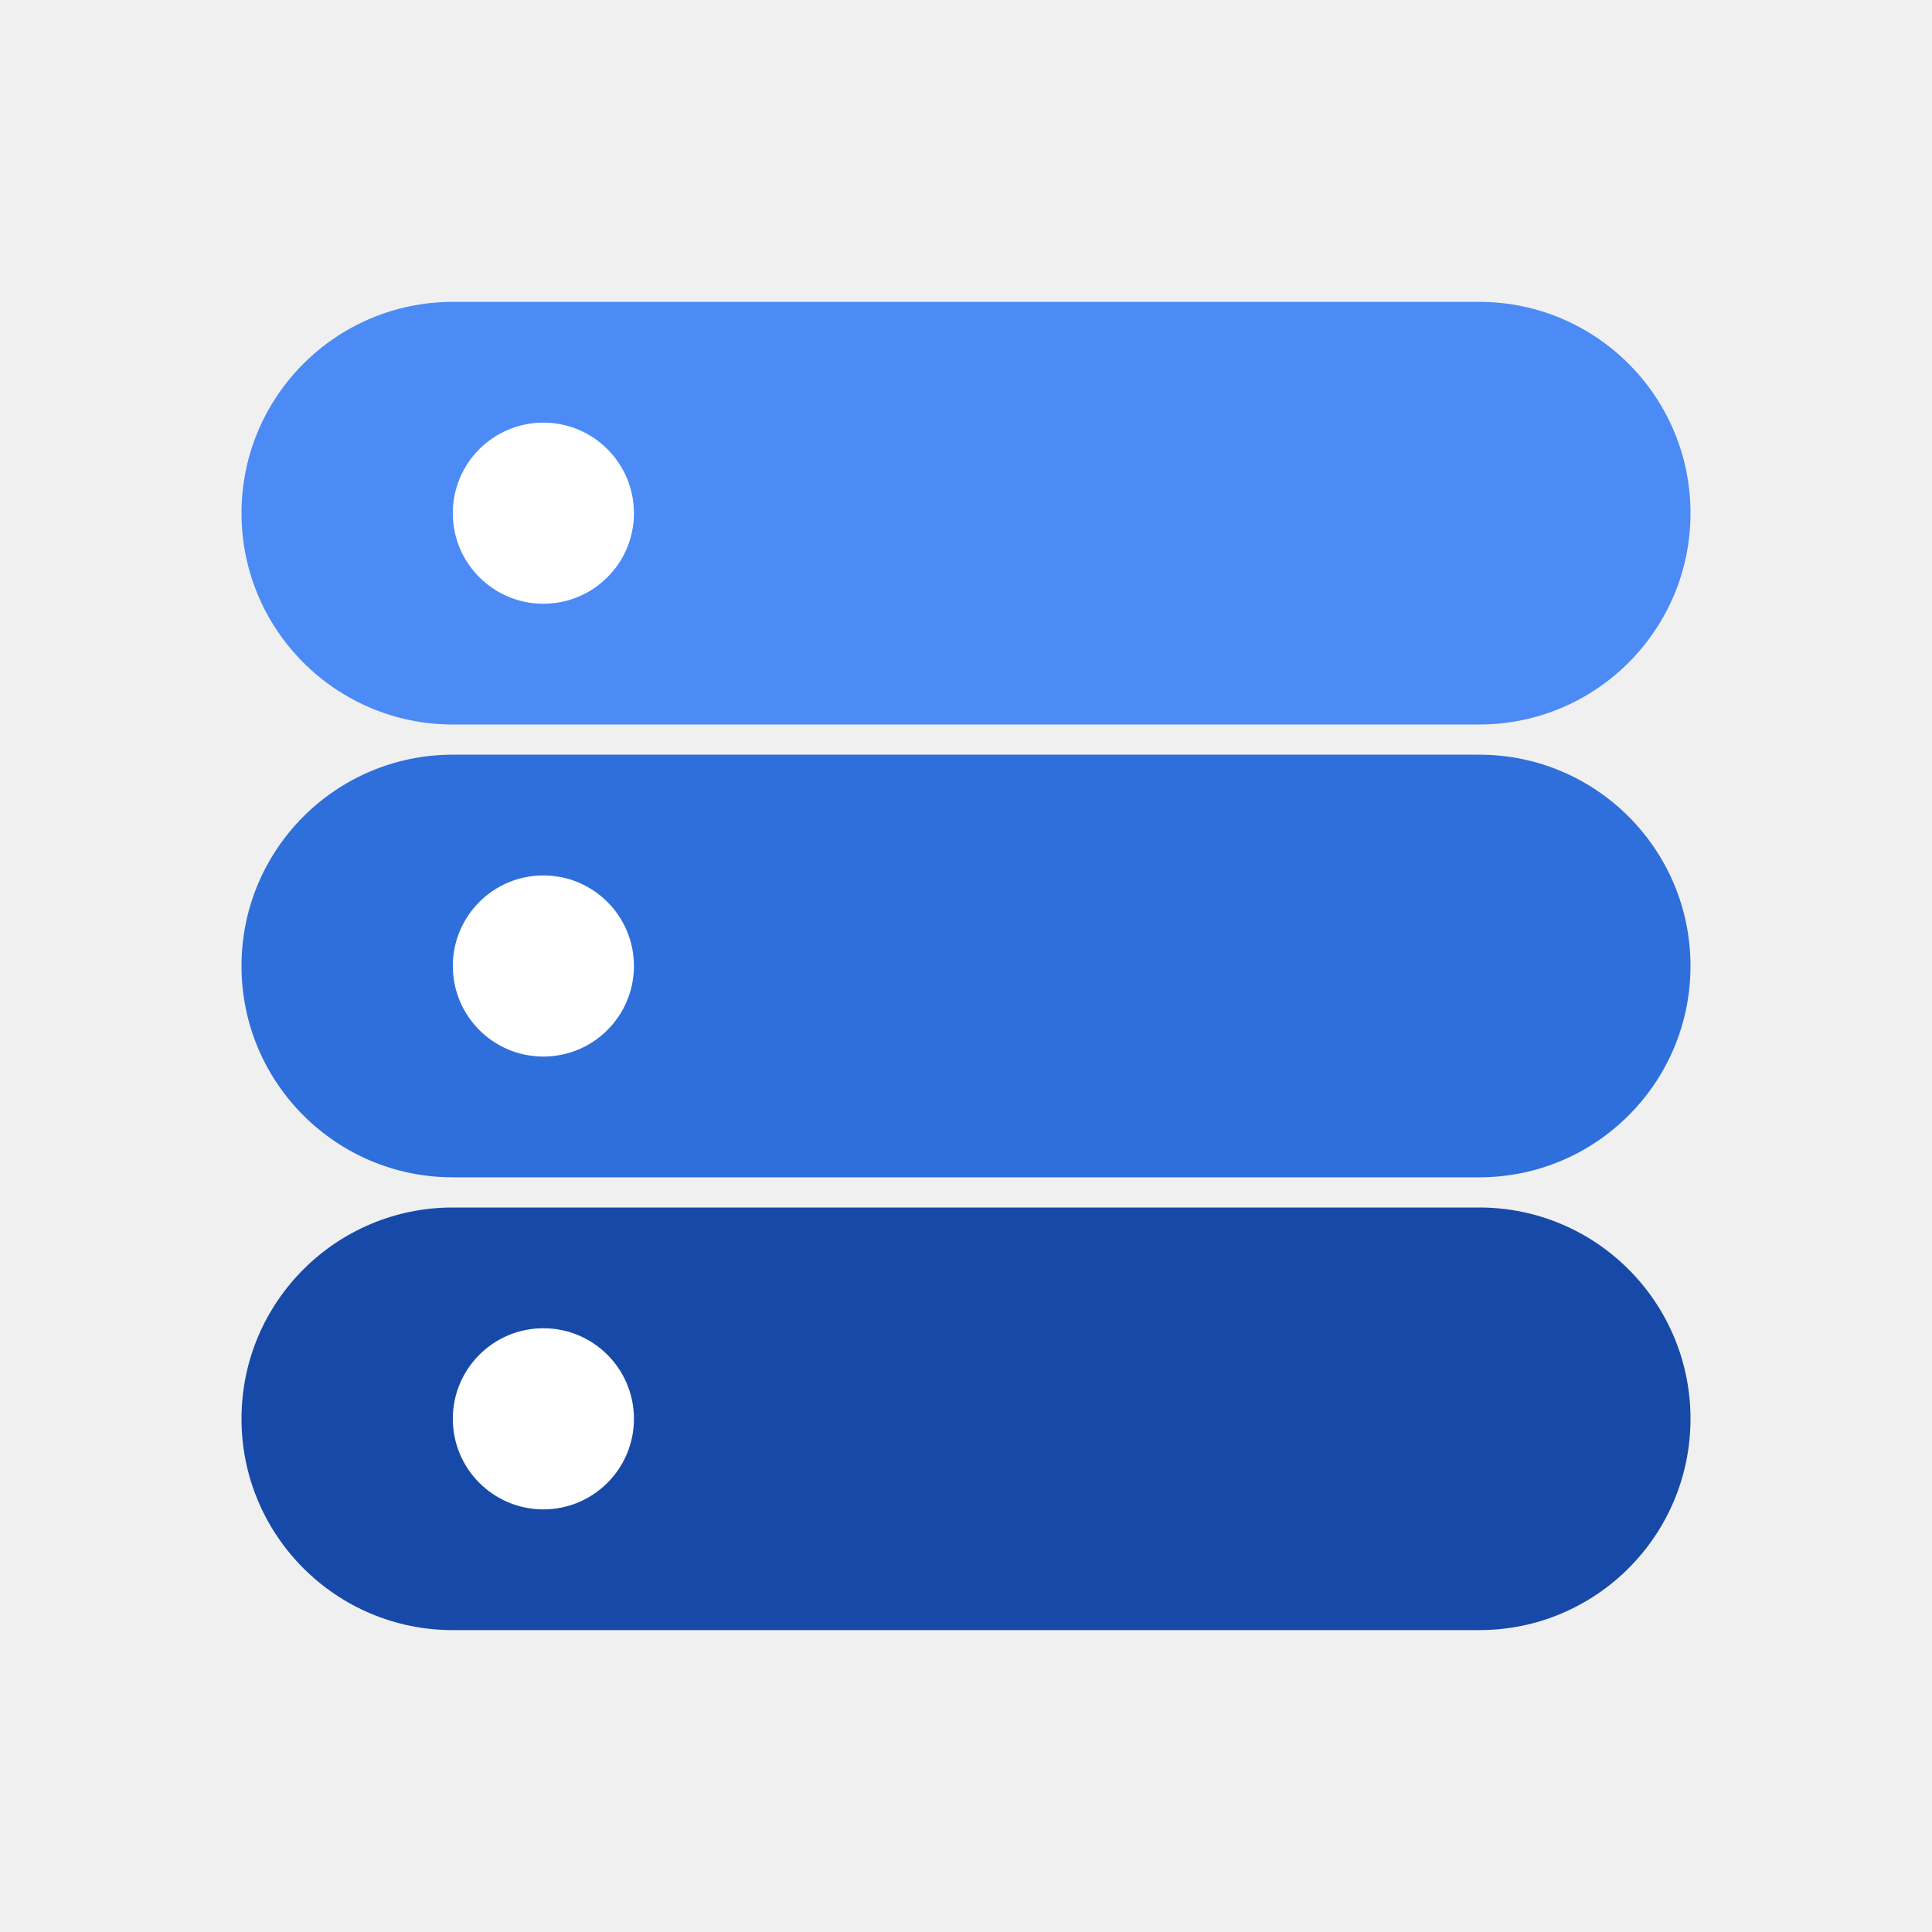
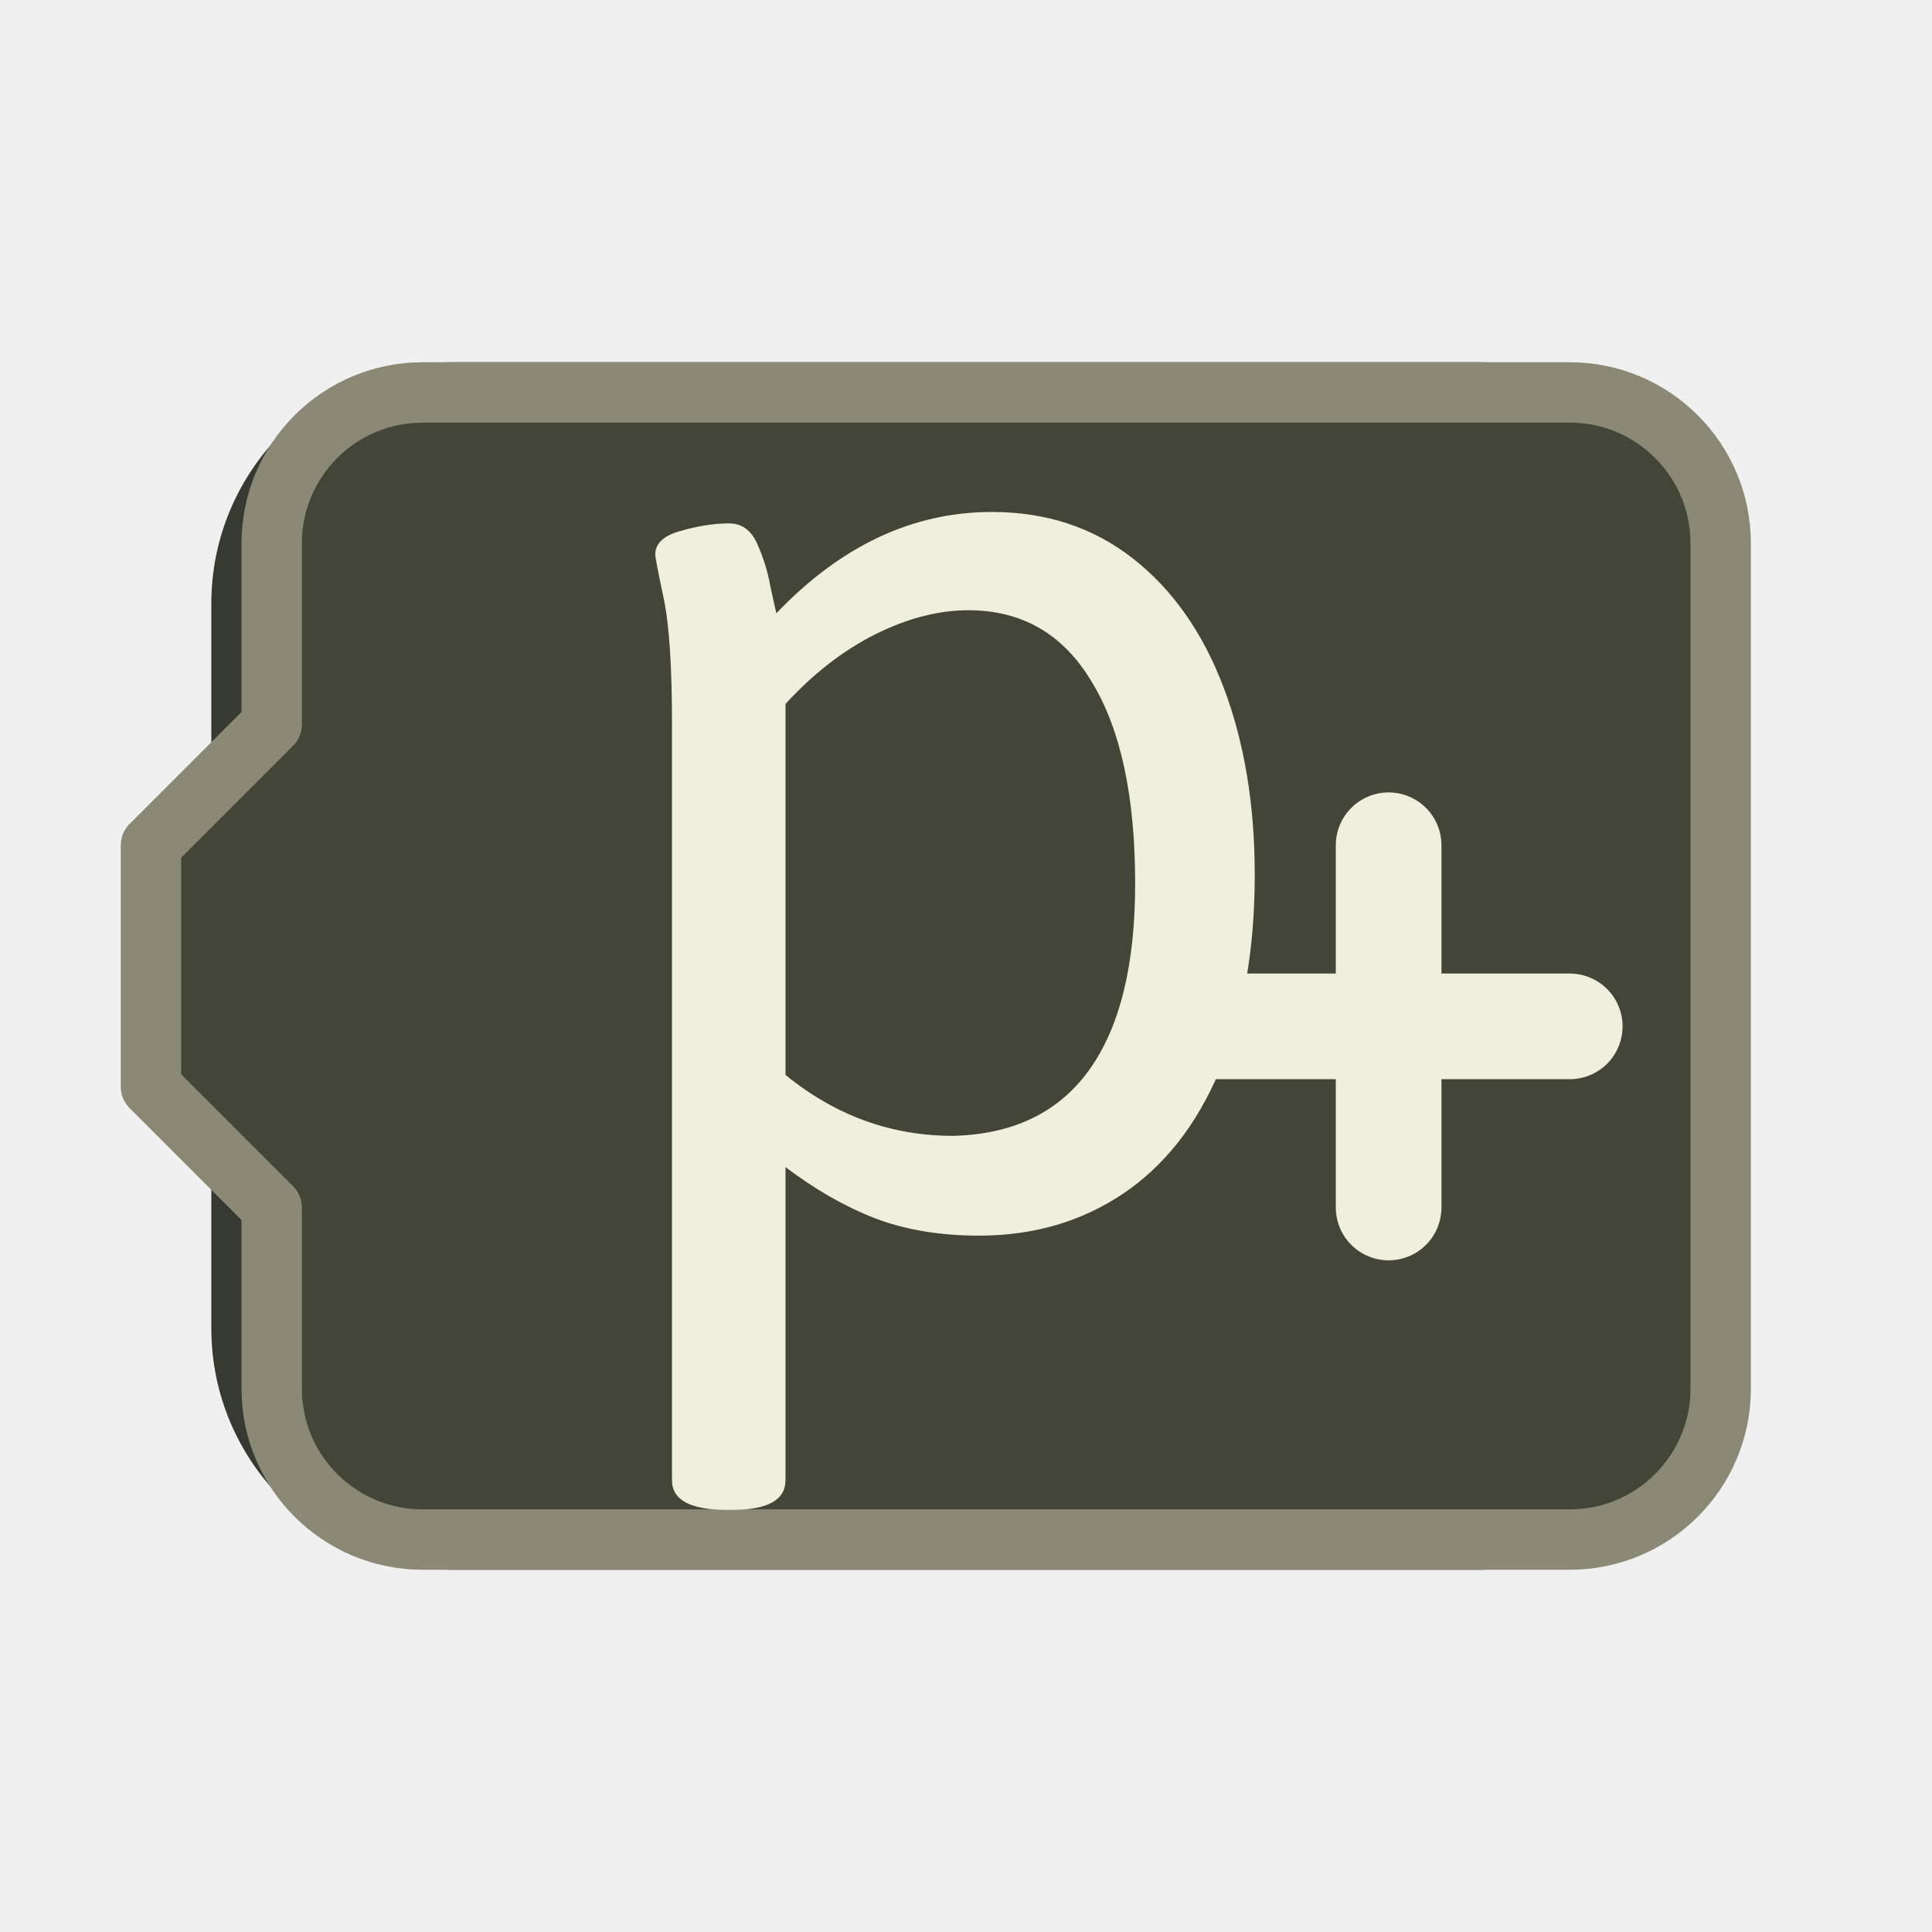
- <svg xmlns="http://www.w3.org/2000/svg" viewBox="0 0 64 64" fill="none">
-   <rect x="8" y="10" width="48" height="14" rx="7" fill="#4C8BF5" />
-   <rect x="8" y="25" width="48" height="14" rx="7" fill="#2E6FDB" />
-   <rect x="8" y="40" width="48" height="14" rx="7" fill="#174AA8" />
-   <circle cx="18" cy="17" r="3" fill="#FFFFFF" />
-   <circle cx="18" cy="32" r="3" fill="#FFFFFF" />
-   <circle cx="18" cy="47" r="3" fill="#FFFFFF" />
+ <svg xmlns="http://www.w3.org/2000/svg" viewBox="0 0 64 64" role="img" aria-label="PPZ Plus">
+   <rect x="7" y="12" width="50" height="40" rx="8" fill="#373A30" />
+   <path d="M14 13H52C54.761 13 57 15.239 57 18V46C57 48.761 54.761 51 52 51H14C11.239 51 9 48.761 9 46V40L5 36V28L9 24V18C9 15.239 11.239 13 14 13Z" fill="#424538" stroke="#8B8876" stroke-width="2" stroke-linejoin="round" />
+   <g transform="translate(7 8) scale(0.38)">
+     <path d="M44.941 110.57C41.754 110.57 40.16 109.707 40.16 107.98V42.172C40.16 37.036 39.917 33.34 39.43 31.082C38.943 28.78 38.699 27.518 38.699 27.297C38.699 26.323 39.43 25.637 40.891 25.238C42.396 24.796 43.812 24.574 45.141 24.574C46.247 24.574 47.066 25.172 47.598 26.367C48.129 27.562 48.505 28.78 48.727 30.02C48.992 31.259 49.169 32.056 49.258 32.41C54.88 26.522 61.145 23.578 68.051 23.578C72.788 23.578 76.883 24.928 80.336 27.629C83.789 30.329 86.423 34.07 88.238 38.852C90.053 43.633 90.961 49.078 90.961 55.188C90.961 61.828 89.943 67.517 87.906 72.254C85.914 76.991 83.103 80.577 79.473 83.012C75.842 85.447 71.659 86.664 66.922 86.664C63.513 86.664 60.48 86.155 57.824 85.137C55.212 84.118 52.622 82.635 50.055 80.688V107.98C50.055 109.707 48.505 110.57 45.406 110.57H44.941ZM64.664 77.965C69.932 77.832 73.894 75.906 76.551 72.188C79.207 68.469 80.535 63.068 80.535 55.984C80.535 48.37 79.273 42.504 76.75 38.387C74.271 34.225 70.685 32.145 65.992 32.145C63.38 32.145 60.658 32.853 57.824 34.27C55.035 35.686 52.445 37.7 50.055 40.312V72.652C54.393 76.194 59.263 77.965 64.664 77.965Z" fill="#F0EEDC" />
+   </g>
+   <path d="M46 28V40M40 34H52" stroke="#F0EEDC" stroke-width="3.5" stroke-linecap="round" />
</svg>
